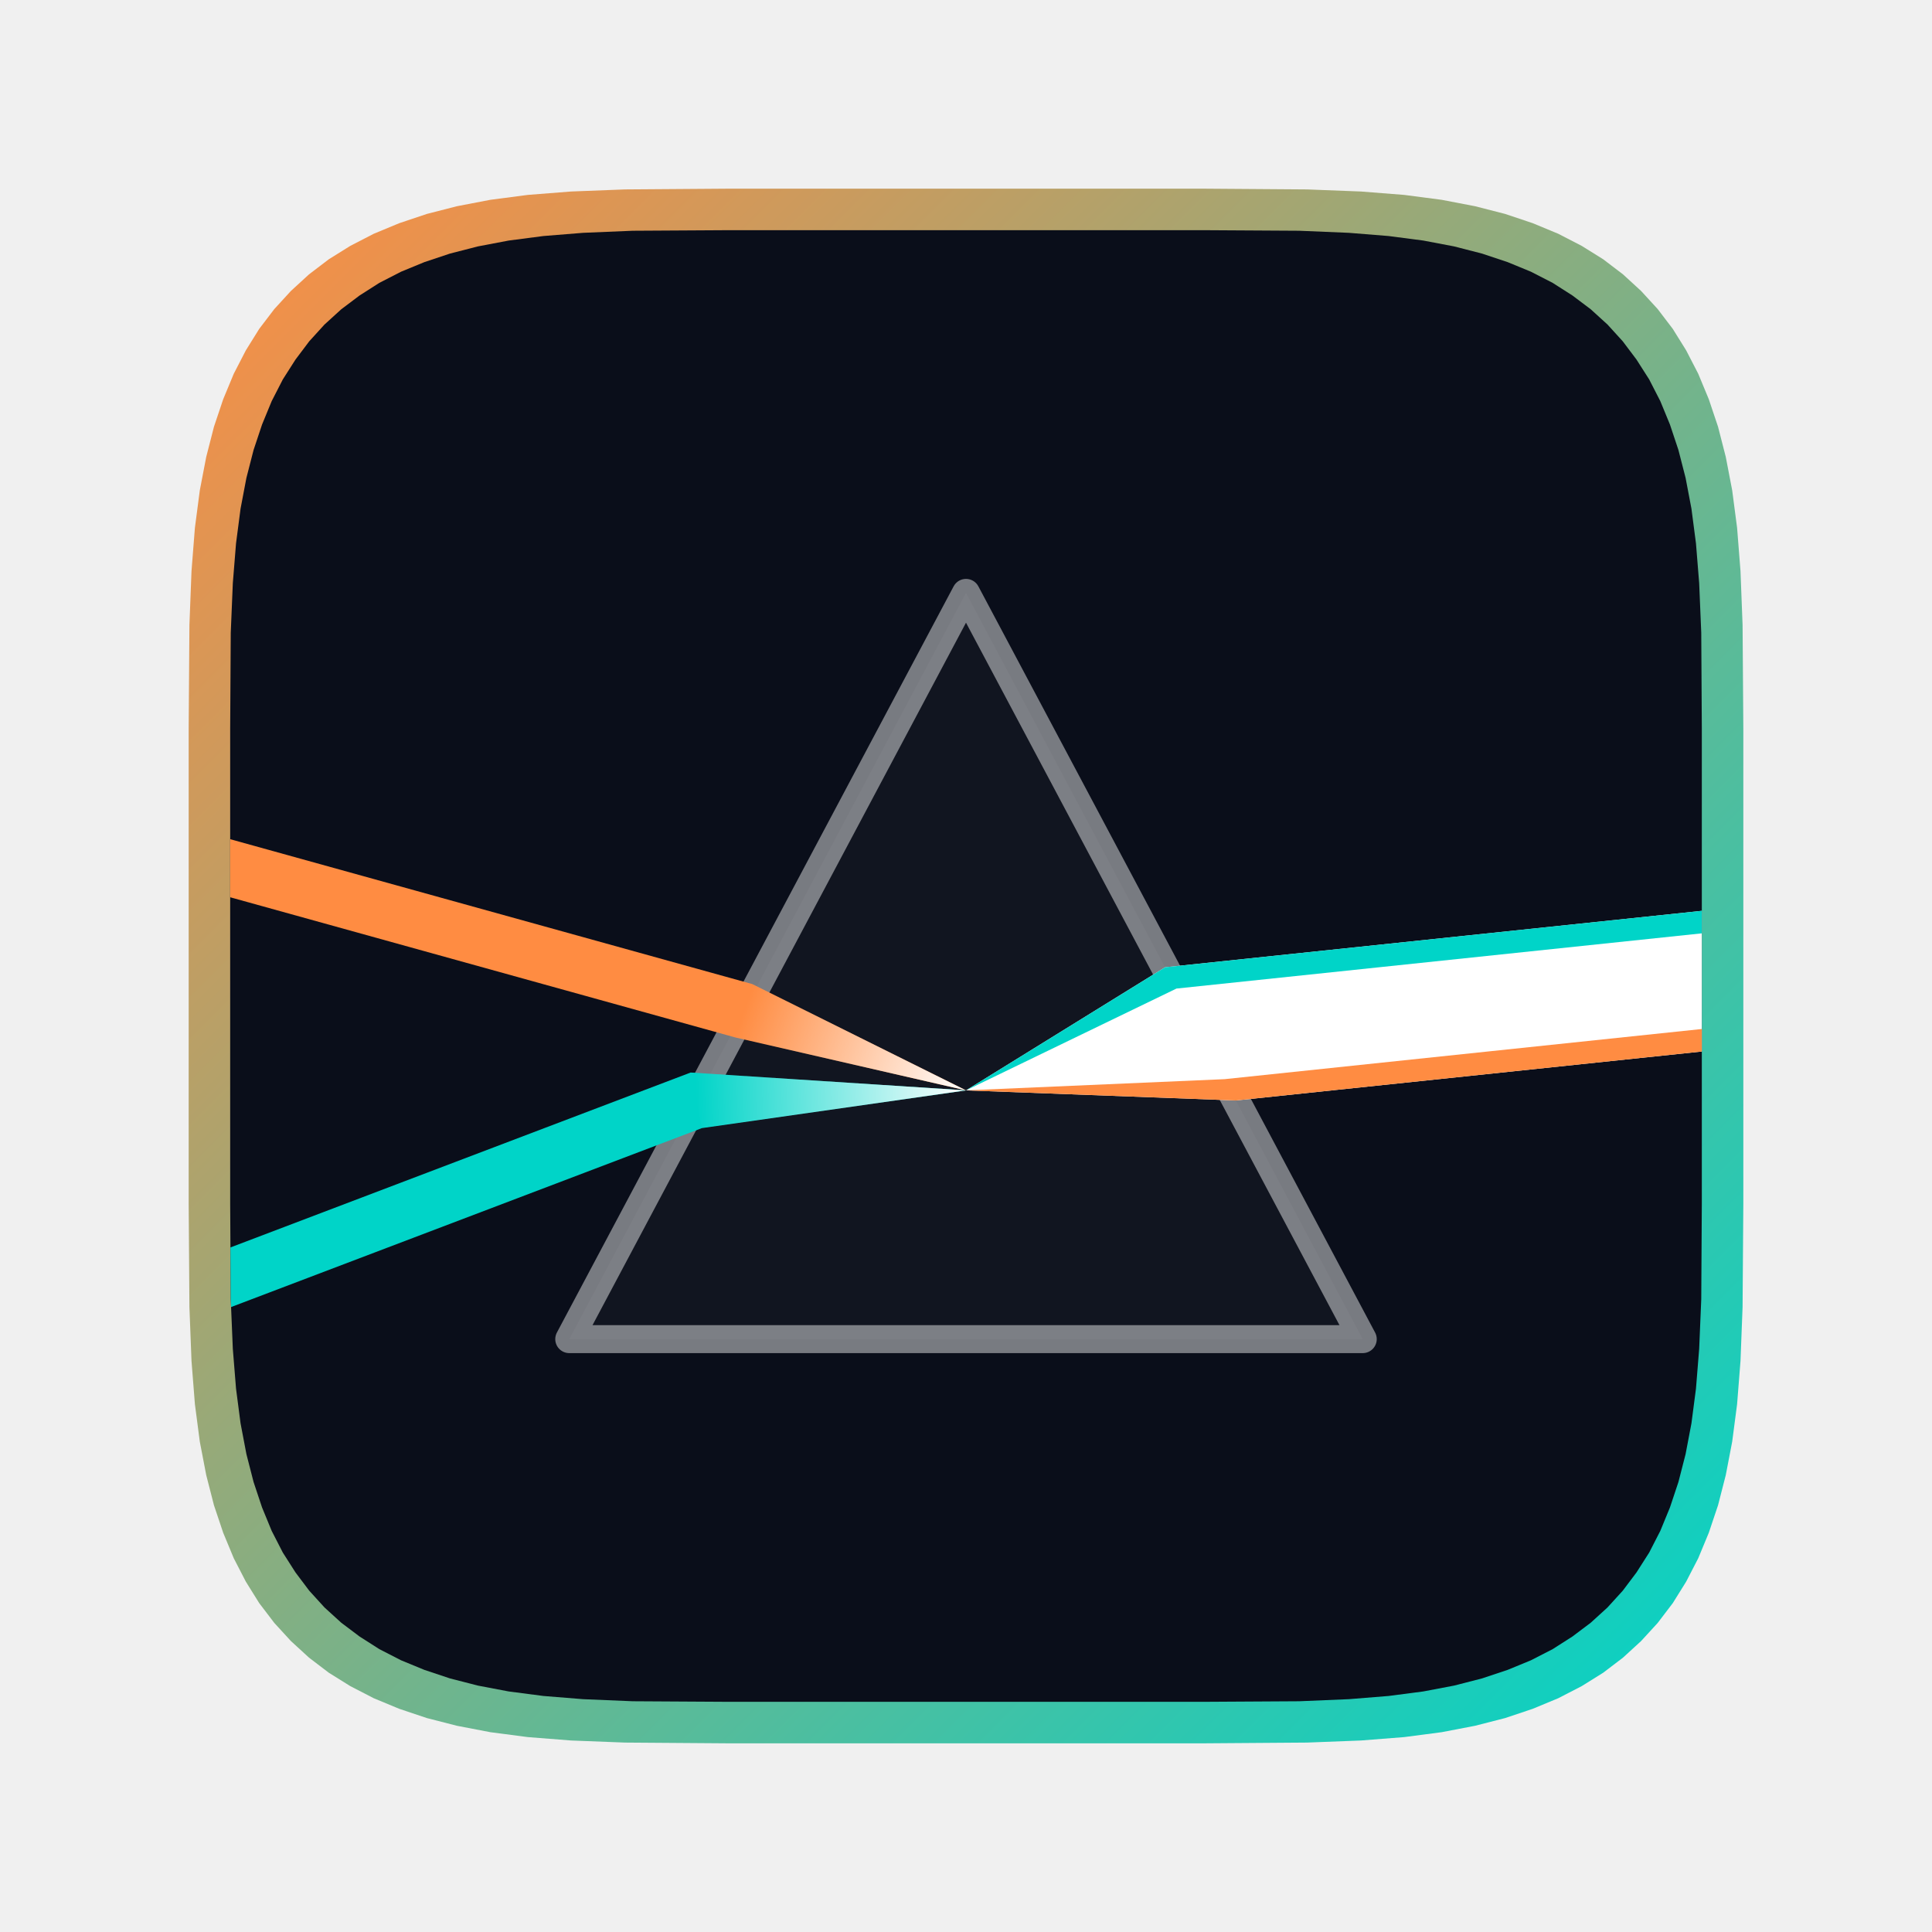
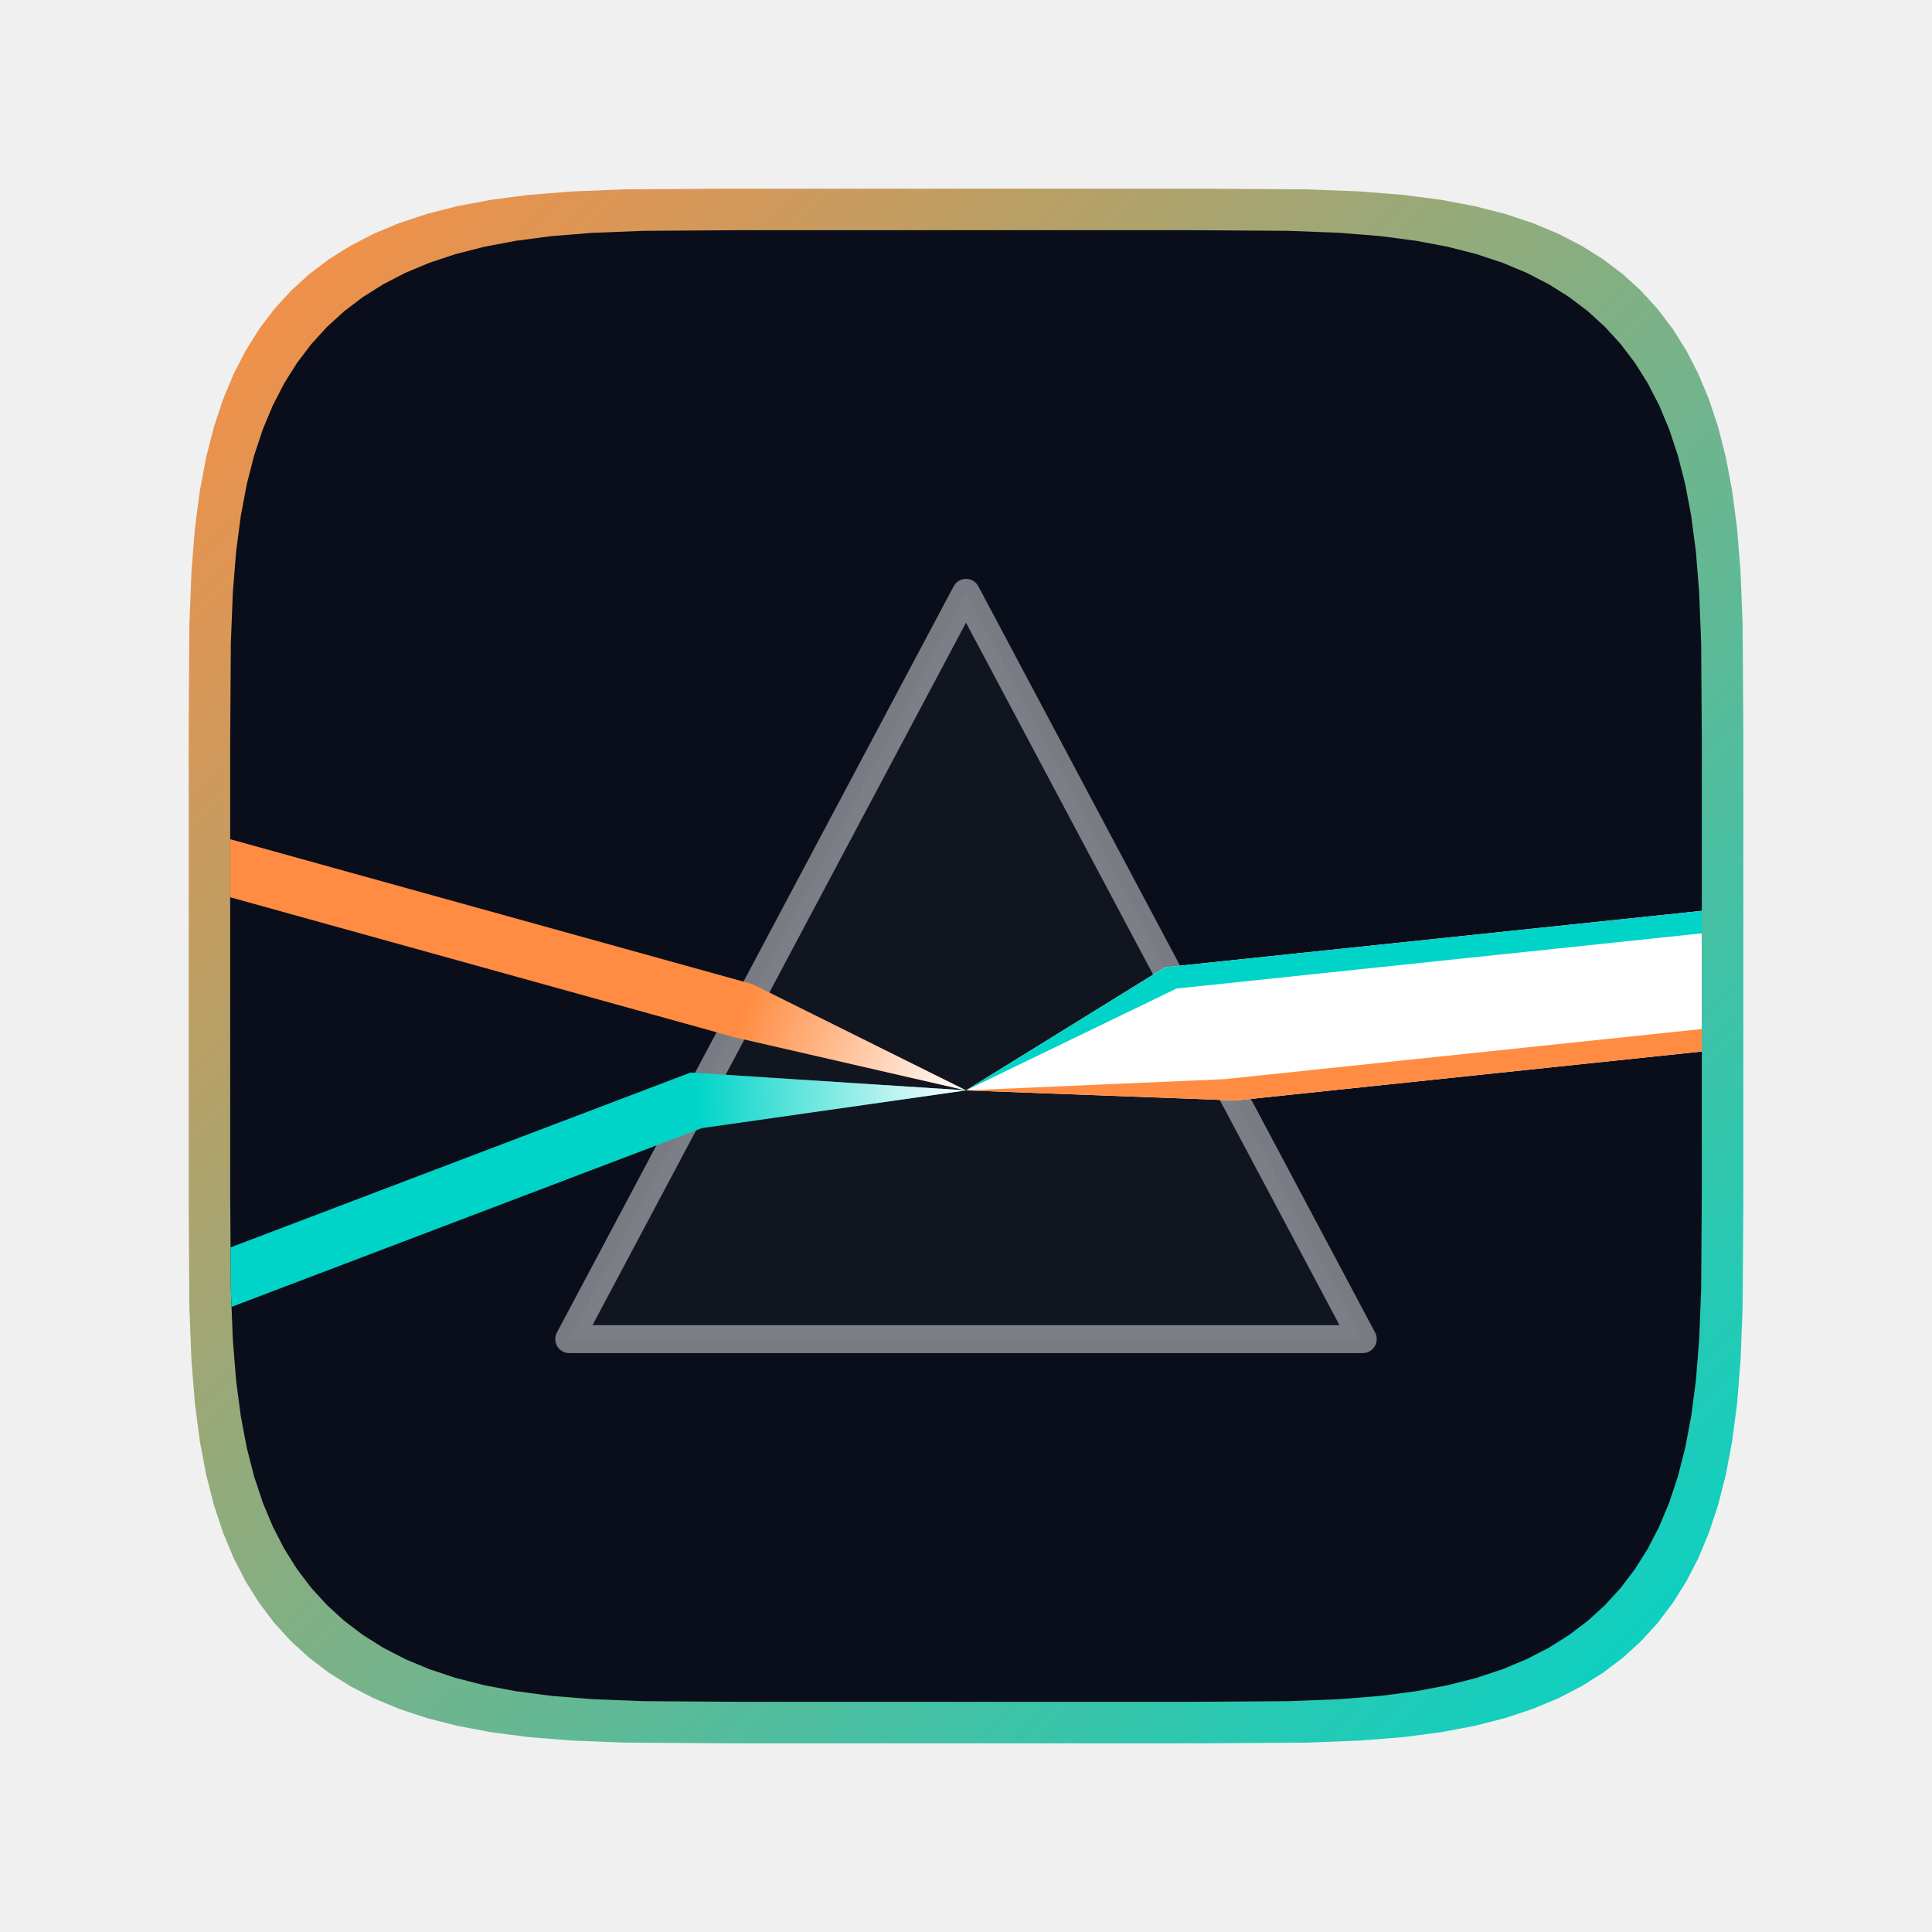
- <svg xmlns="http://www.w3.org/2000/svg" width="1024" height="1024" viewBox="0 0 1024 1024">
+ <svg xmlns="http://www.w3.org/2000/svg" width="1024" height="1024" viewBox="0 0 1024 1024" aria-hidden="true" data-testid="prism-app-icon">
  <defs>
-     <linearGradient id="brand" x1="0" y1="0" x2="1" y2="1">
+     <linearGradient id="R0-brand" x1="0" y1="0" x2="1" y2="1">
      <stop offset="0%" stop-color="#FF8C42" />
      <stop offset="100%" stop-color="#00D4C8" />
    </linearGradient>
-     <clipPath id="panel">
-       <path d="M 638.0 122.0 L 688.6 122.3 L 714.9 123.4 L 736.0 125.1 L 754.4 127.5 L 770.7 130.6 L 785.5 134.4 L 799.0 138.9 L 811.4 144.0 L 822.9 149.9 L 833.4 156.6 L 843.1 163.9 L 852.0 172.0 L 860.1 180.9 L 867.4 190.6 L 874.1 201.1 L 880.0 212.6 L 885.1 225.0 L 889.6 238.5 L 893.4 253.3 L 896.5 269.6 L 898.9 288.0 L 900.6 309.1 L 901.7 335.4 L 902.0 386.0 L 902.0 638.0 L 901.7 688.6 L 900.6 714.9 L 898.9 736.0 L 896.5 754.4 L 893.4 770.7 L 889.6 785.5 L 885.1 799.0 L 880.0 811.4 L 874.1 822.9 L 867.4 833.4 L 860.1 843.1 L 852.0 852.0 L 843.1 860.1 L 833.4 867.4 L 822.9 874.1 L 811.4 880.0 L 799.0 885.1 L 785.5 889.6 L 770.7 893.4 L 754.4 896.5 L 736.0 898.9 L 714.9 900.6 L 688.6 901.7 L 638.0 902.0 L 386.0 902.0 L 335.4 901.7 L 309.1 900.6 L 288.0 898.9 L 269.6 896.5 L 253.3 893.4 L 238.5 889.6 L 225.0 885.1 L 212.6 880.0 L 201.1 874.1 L 190.6 867.4 L 180.9 860.1 L 172.0 852.0 L 163.9 843.1 L 156.6 833.4 L 149.9 822.9 L 144.0 811.4 L 138.9 799.0 L 134.4 785.5 L 130.6 770.7 L 127.5 754.4 L 125.1 736.0 L 123.4 714.9 L 122.3 688.6 L 122.0 638.0 L 122.0 386.0 L 122.3 335.4 L 123.4 309.1 L 125.1 288.0 L 127.5 269.6 L 130.6 253.3 L 134.4 238.5 L 138.9 225.0 L 144.0 212.6 L 149.9 201.1 L 156.6 190.6 L 163.9 180.9 L 172.0 172.0 L 180.9 163.9 L 190.6 156.6 L 201.1 149.9 L 212.6 144.0 L 225.0 138.9 L 238.5 134.4 L 253.3 130.6 L 269.6 127.5 L 288.0 125.1 L 309.1 123.4 L 335.4 122.3 L 386.0 122.0 Z" />
+     <clipPath id="R0-panel">
+       <path d="M 631.27 122.00 L 683.12 122.35 L 710.08 123.41 L 731.82 125.16 L 750.61 127.63 L 767.36 130.80 L 782.53 134.68 L 796.40 139.28 L 809.14 144.60 L 820.87 150.65 L 831.67 157.44 L 841.60 164.98 L 850.71 173.29 L 859.02 182.40 L 866.56 192.33 L 873.35 203.13 L 879.40 214.86 L 884.72 227.60 L 889.32 241.47 L 893.20 256.64 L 896.37 273.39 L 898.84 292.18 L 900.59 313.92 L 901.65 340.88 L 902.00 392.73 L 902.00 631.27 L 901.65 683.12 L 900.59 710.08 L 898.84 731.82 L 896.37 750.61 L 893.20 767.36 L 889.32 782.53 L 884.72 796.40 L 879.40 809.14 L 873.35 820.87 L 866.56 831.67 L 859.02 841.60 L 850.71 850.71 L 841.60 859.02 L 831.67 866.56 L 820.87 873.35 L 809.14 879.40 L 796.40 884.72 L 782.53 889.32 L 767.36 893.20 L 750.61 896.37 L 731.82 898.84 L 710.08 900.59 L 683.12 901.65 L 631.27 902.00 L 392.73 902.00 L 340.88 901.65 L 313.92 900.59 L 292.18 898.84 L 273.39 896.37 L 256.64 893.20 L 241.47 889.32 L 227.60 884.72 L 214.86 879.40 L 203.13 873.35 L 192.33 866.56 L 182.40 859.02 L 173.29 850.71 L 164.98 841.60 L 157.44 831.67 L 150.65 820.87 L 144.60 809.14 L 139.28 796.40 L 134.68 782.53 L 130.80 767.36 L 127.63 750.61 L 125.16 731.82 L 123.41 710.08 L 122.35 683.12 L 122.00 631.27 L 122.00 392.73 L 122.35 340.88 L 123.41 313.92 L 125.16 292.18 L 127.63 273.39 L 130.80 256.64 L 134.68 241.47 L 139.28 227.60 L 144.60 214.86 L 150.65 203.13 L 157.44 192.33 L 164.98 182.40 L 173.29 173.29 L 182.40 164.98 L 192.33 157.44 L 203.13 150.65 L 214.86 144.60 L 227.60 139.28 L 241.47 134.68 L 256.64 130.80 L 273.39 127.63 L 292.18 125.16 L 313.92 123.41 L 340.88 122.35 L 392.73 122.00 Z" />
    </clipPath>
  </defs>
-   <path d="M 638.0 100.0 L 692.8 100.4 L 721.3 101.5 L 744.2 103.3 L 764.1 105.9 L 781.8 109.3 L 797.8 113.4 L 812.4 118.3 L 825.9 123.9 L 838.3 130.3 L 849.7 137.4 L 860.2 145.4 L 869.8 154.2 L 878.6 163.8 L 886.6 174.3 L 893.7 185.7 L 900.1 198.1 L 905.7 211.6 L 910.6 226.2 L 914.7 242.2 L 918.1 259.9 L 920.7 279.8 L 922.5 302.7 L 923.6 331.2 L 924.0 386.0 L 924.0 638.0 L 923.6 692.8 L 922.5 721.3 L 920.7 744.2 L 918.1 764.1 L 914.7 781.8 L 910.6 797.8 L 905.7 812.4 L 900.1 825.9 L 893.7 838.3 L 886.6 849.7 L 878.6 860.2 L 869.8 869.8 L 860.2 878.6 L 849.7 886.6 L 838.3 893.7 L 825.9 900.1 L 812.4 905.7 L 797.8 910.6 L 781.8 914.7 L 764.1 918.1 L 744.2 920.7 L 721.3 922.5 L 692.8 923.6 L 638.0 924.0 L 386.0 924.0 L 331.2 923.6 L 302.7 922.5 L 279.8 920.7 L 259.9 918.1 L 242.2 914.7 L 226.2 910.6 L 211.6 905.7 L 198.1 900.1 L 185.7 893.7 L 174.3 886.6 L 163.8 878.6 L 154.2 869.8 L 145.4 860.2 L 137.4 849.7 L 130.3 838.3 L 123.9 825.9 L 118.3 812.4 L 113.4 797.8 L 109.3 781.8 L 105.9 764.1 L 103.3 744.2 L 101.5 721.3 L 100.4 692.8 L 100.0 638.0 L 100.0 386.0 L 100.4 331.2 L 101.5 302.7 L 103.3 279.8 L 105.9 259.9 L 109.3 242.2 L 113.4 226.2 L 118.3 211.6 L 123.9 198.1 L 130.3 185.7 L 137.4 174.3 L 145.4 163.8 L 154.2 154.2 L 163.8 145.4 L 174.3 137.4 L 185.7 130.3 L 198.1 123.9 L 211.6 118.3 L 226.2 113.4 L 242.2 109.3 L 259.9 105.9 L 279.8 103.3 L 302.7 101.5 L 331.2 100.4 L 386.0 100.0 Z" fill="url(#brand)" />
-   <path d="M 638.0 122.0 L 688.6 122.3 L 714.9 123.4 L 736.0 125.1 L 754.4 127.5 L 770.7 130.6 L 785.5 134.4 L 799.0 138.9 L 811.4 144.0 L 822.9 149.9 L 833.4 156.6 L 843.1 163.9 L 852.0 172.0 L 860.1 180.9 L 867.4 190.6 L 874.1 201.1 L 880.0 212.6 L 885.1 225.0 L 889.6 238.5 L 893.4 253.3 L 896.5 269.6 L 898.9 288.0 L 900.6 309.1 L 901.7 335.4 L 902.0 386.0 L 902.0 638.0 L 901.7 688.6 L 900.6 714.9 L 898.9 736.0 L 896.5 754.4 L 893.4 770.7 L 889.6 785.5 L 885.1 799.0 L 880.0 811.4 L 874.1 822.9 L 867.4 833.4 L 860.1 843.1 L 852.0 852.0 L 843.1 860.1 L 833.4 867.4 L 822.9 874.1 L 811.4 880.0 L 799.0 885.1 L 785.5 889.6 L 770.7 893.4 L 754.4 896.5 L 736.0 898.9 L 714.9 900.6 L 688.6 901.7 L 638.0 902.0 L 386.0 902.0 L 335.4 901.7 L 309.1 900.6 L 288.0 898.9 L 269.6 896.5 L 253.3 893.4 L 238.5 889.6 L 225.0 885.1 L 212.6 880.0 L 201.1 874.1 L 190.6 867.4 L 180.9 860.1 L 172.0 852.0 L 163.9 843.1 L 156.6 833.4 L 149.9 822.9 L 144.0 811.4 L 138.9 799.0 L 134.4 785.5 L 130.6 770.7 L 127.5 754.4 L 125.1 736.0 L 123.4 714.9 L 122.3 688.6 L 122.0 638.0 L 122.0 386.0 L 122.3 335.4 L 123.4 309.1 L 125.1 288.0 L 127.5 269.6 L 130.6 253.3 L 134.4 238.5 L 138.9 225.0 L 144.0 212.6 L 149.9 201.1 L 156.6 190.6 L 163.9 180.9 L 172.0 172.0 L 180.9 163.9 L 190.6 156.6 L 201.1 149.9 L 212.6 144.0 L 225.0 138.9 L 238.5 134.4 L 253.3 130.6 L 269.6 127.5 L 288.0 125.1 L 309.1 123.4 L 335.4 122.3 L 386.0 122.0 Z" fill="#0A0E1A" />
-   <g clip-path="url(#panel)">
+   <path d="M 638.00 100.00 L 692.77 100.37 L 721.26 101.49 L 744.22 103.34 L 764.07 105.95 L 781.76 109.30 L 797.79 113.40 L 812.44 118.26 L 825.90 123.88 L 838.29 130.27 L 849.70 137.44 L 860.20 145.40 L 869.82 154.18 L 878.60 163.80 L 886.56 174.30 L 893.73 185.71 L 900.12 198.10 L 905.74 211.56 L 910.60 226.21 L 914.70 242.24 L 918.05 259.93 L 920.66 279.78 L 922.51 302.74 L 923.63 331.23 L 924.00 386.00 L 924.00 638.00 L 923.63 692.77 L 922.51 721.26 L 920.66 744.22 L 918.05 764.07 L 914.70 781.76 L 910.60 797.79 L 905.74 812.44 L 900.12 825.90 L 893.73 838.29 L 886.56 849.70 L 878.60 860.20 L 869.82 869.82 L 860.20 878.60 L 849.70 886.56 L 838.29 893.73 L 825.90 900.12 L 812.44 905.74 L 797.79 910.60 L 781.76 914.70 L 764.07 918.05 L 744.22 920.66 L 721.26 922.51 L 692.77 923.63 L 638.00 924.00 L 386.00 924.00 L 331.23 923.63 L 302.74 922.51 L 279.78 920.66 L 259.93 918.05 L 242.24 914.70 L 226.21 910.60 L 211.56 905.74 L 198.10 900.12 L 185.71 893.73 L 174.30 886.56 L 163.80 878.60 L 154.18 869.82 L 145.40 860.20 L 137.44 849.70 L 130.27 838.29 L 123.88 825.90 L 118.26 812.44 L 113.40 797.79 L 109.30 781.76 L 105.95 764.07 L 103.34 744.22 L 101.49 721.26 L 100.37 692.77 L 100.00 638.00 L 100.00 386.00 L 100.37 331.23 L 101.49 302.74 L 103.34 279.78 L 105.95 259.93 L 109.30 242.24 L 113.40 226.21 L 118.26 211.56 L 123.88 198.10 L 130.27 185.71 L 137.44 174.30 L 145.40 163.80 L 154.18 154.18 L 163.80 145.40 L 174.30 137.44 L 185.71 130.27 L 198.10 123.88 L 211.56 118.26 L 226.21 113.40 L 242.24 109.30 L 259.93 105.95 L 279.78 103.34 L 302.74 101.49 L 331.23 100.37 L 386.00 100.00 Z" fill="url(#R0-brand)" />
+   <path d="M 631.27 122.00 L 683.12 122.35 L 710.08 123.41 L 731.82 125.16 L 750.61 127.63 L 767.36 130.80 L 782.53 134.68 L 796.40 139.28 L 809.14 144.60 L 820.87 150.65 L 831.67 157.44 L 841.60 164.98 L 850.71 173.29 L 859.02 182.40 L 866.56 192.33 L 873.35 203.13 L 879.40 214.86 L 884.72 227.60 L 889.32 241.47 L 893.20 256.64 L 896.37 273.39 L 898.84 292.18 L 900.59 313.92 L 901.65 340.88 L 902.00 392.73 L 902.00 631.27 L 901.65 683.12 L 900.59 710.08 L 898.84 731.82 L 896.37 750.61 L 893.20 767.36 L 889.32 782.53 L 884.72 796.40 L 879.40 809.14 L 873.35 820.87 L 866.56 831.67 L 859.02 841.60 L 850.71 850.71 L 841.60 859.02 L 831.67 866.56 L 820.87 873.35 L 809.14 879.40 L 796.40 884.72 L 782.53 889.32 L 767.36 893.20 L 750.61 896.37 L 731.82 898.84 L 710.08 900.59 L 683.12 901.65 L 631.27 902.00 L 392.73 902.00 L 340.88 901.65 L 313.92 900.59 L 292.18 898.84 L 273.39 896.37 L 256.64 893.20 L 241.47 889.32 L 227.60 884.72 L 214.86 879.40 L 203.13 873.35 L 192.33 866.56 L 182.40 859.02 L 173.29 850.71 L 164.98 841.60 L 157.44 831.67 L 150.65 820.87 L 144.60 809.14 L 139.28 796.40 L 134.68 782.53 L 130.80 767.36 L 127.63 750.61 L 125.16 731.82 L 123.41 710.08 L 122.35 683.12 L 122.00 631.27 L 122.00 392.73 L 122.35 340.88 L 123.41 313.92 L 125.16 292.18 L 127.63 273.39 L 130.80 256.64 L 134.68 241.47 L 139.28 227.60 L 144.60 214.86 L 150.65 203.13 L 157.44 192.33 L 164.98 182.40 L 173.29 173.29 L 182.40 164.98 L 192.33 157.44 L 203.13 150.65 L 214.86 144.60 L 227.60 139.28 L 241.47 134.68 L 256.64 130.80 L 273.39 127.63 L 292.18 125.16 L 313.92 123.41 L 340.88 122.35 L 392.73 122.00 Z" fill="#0A0E1A" />
+   <g clip-path="url(#R0-panel)">
    <svg x="17.6" y="248.32" width="988.8" height="527.36" viewBox="0 0 120 64" overflow="visible">
      <defs>
-         <clipPath id="R0-1o3-clip">
+         <clipPath id="R9-1o3-clip">
          <rect x="-4" y="-4" width="128" height="72" />
        </clipPath>
-         <linearGradient id="R0-1o3-va" gradientUnits="userSpaceOnUse" x1="45.71" y1="34.88" x2="60" y2="40">
+         <linearGradient id="R9-1o3-va" gradientUnits="userSpaceOnUse" x1="45.71" y1="34.88" x2="60" y2="40">
          <stop offset="0" stop-color="#FFFFFF" stop-opacity="0" />
          <stop offset="1" stop-color="#FFFFFF" stop-opacity="1" />
        </linearGradient>
-         <linearGradient id="R0-1o3-aa" gradientUnits="userSpaceOnUse" x1="42.65" y1="40.64" x2="60" y2="40">
+         <linearGradient id="R9-1o3-aa" gradientUnits="userSpaceOnUse" x1="42.65" y1="40.64" x2="60" y2="40">
          <stop offset="0" stop-color="#FFFFFF" stop-opacity="0" />
          <stop offset="1" stop-color="#FFFFFF" stop-opacity="1" />
        </linearGradient>
      </defs>
      <polygon points="60.00,8.00 85.52,56.00 34.48,56.00" fill="rgba(255,255,255,0.03)" stroke="rgba(255,255,255,0.45)" stroke-width="1.8" stroke-linejoin="round" />
-       <g clip-path="url(#R0-1o3-clip)" stroke="none">
+       <g clip-path="url(#R9-1o3-clip)" stroke="none">
        <path data-testid="mark-video-beam" d="M -8.481 21.709 L 45.165 36.597 L 60.000 40.000 L 46.255 33.163 L -7.519 18.241 Z" fill="#FF8C42" opacity="1" style="transition:opacity 300ms ease, filter 300ms ease" />
        <path data-testid="mark-audio-beam" d="M -7.361 61.573 L 43.012 42.428 L 60.000 40.000 L 42.288 38.852 L -8.639 58.208 Z" fill="#00D4C8" opacity="1" style="transition:opacity 300ms ease, filter 300ms ease" />
        <g data-testid="mark-combined" opacity="1" style="transition:opacity 300ms ease, filter 300ms ease">
-           <path d="M 45.165 36.597 L 60.000 40.000 L 46.255 33.163 Z" fill="url(#R0-1o3-va)" />
-           <path d="M 43.012 42.428 L 60.000 40.000 L 42.288 38.852 Z" fill="url(#R0-1o3-aa)" />
+           <path d="M 45.165 36.597 L 60.000 40.000 L 46.255 33.163 Z" fill="url(#R9-1o3-va)" />
+           <path d="M 43.012 42.428 L 60.000 40.000 L 42.288 38.852 Z" fill="url(#R9-1o3-aa)" />
          <path data-testid="mark-exit-band" d="M 60.000 40.000 L 72.810 32.080 L 182.585 20.542 L 187.135 29.112 L 77.360 40.650 Z" fill="#FFFFFF" />
          <path data-testid="mark-fringe-top" d="M 60.000 40.000 L 72.810 32.080 L 182.585 20.542 L 183.313 21.913 L 73.538 33.451 Z" fill="#00D4C8" opacity="1" style="transition:opacity 300ms ease, filter 300ms ease" />
          <path data-testid="mark-fringe-bottom" d="M 60.000 40.000 L 76.632 39.279 L 186.407 27.741 L 187.135 29.112 L 77.360 40.650 Z" fill="#FF8C42" opacity="1" style="transition:opacity 300ms ease, filter 300ms ease" />
        </g>
      </g>
    </svg>
  </g>
</svg>
